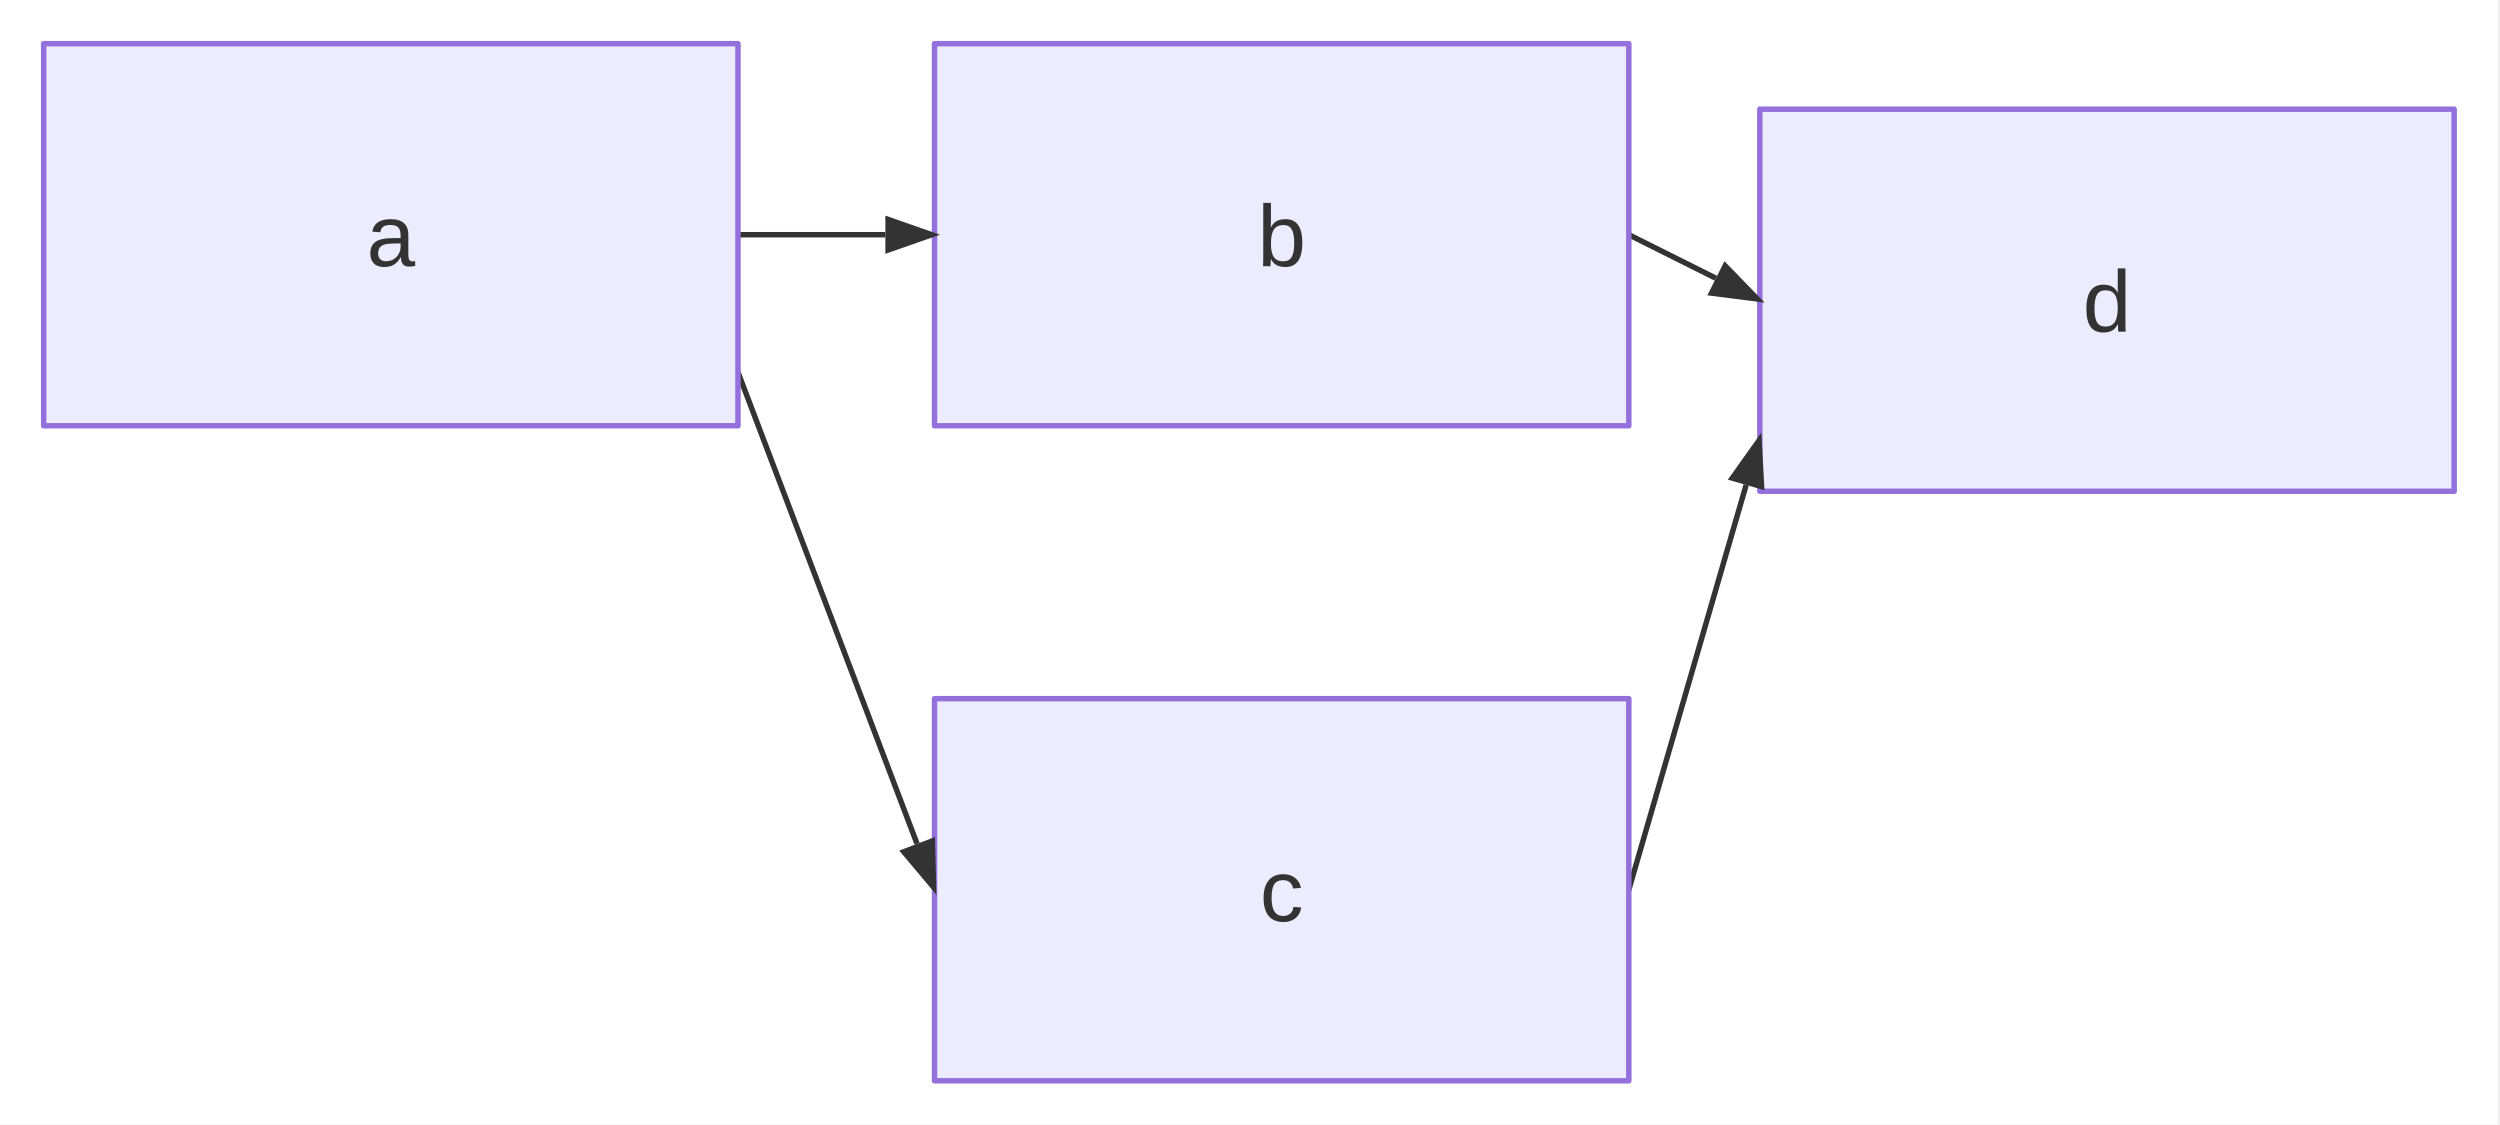
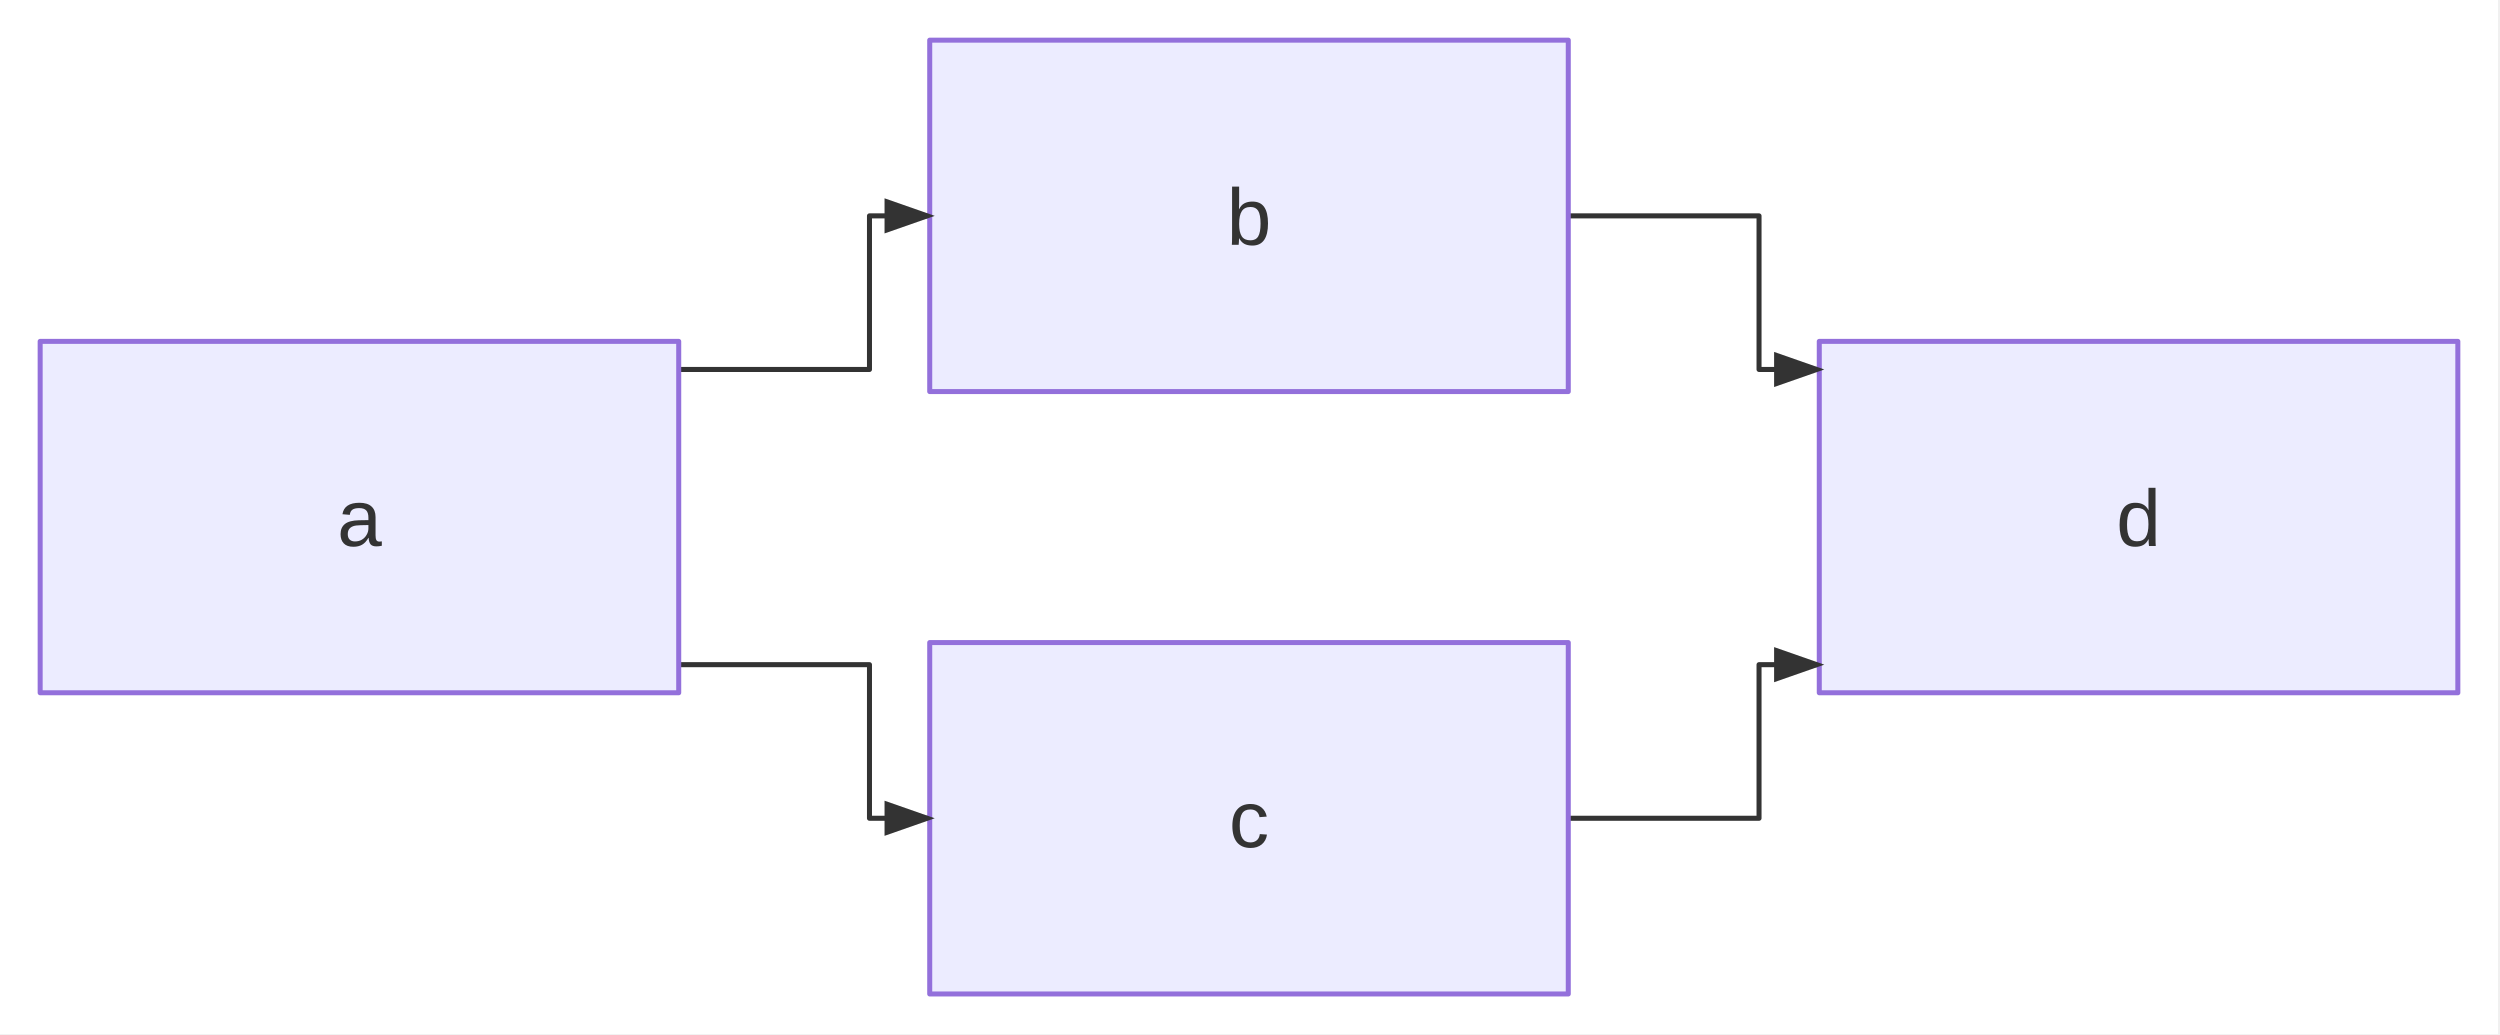
- <svg xmlns="http://www.w3.org/2000/svg" width="458" height="206" viewBox="0 0 458 206">
-   <rect x="0" y="0" width="457.6" height="206" fill="white" />
-   <line x1="135.2" y1="43" x2="162.2" y2="43" stroke="#333333" stroke-width="1" stroke-linecap="butt" data-edge-source="a" data-edge-target="b" />
-   <line x1="135.2" y1="68.2" x2="168.005" y2="154.586" stroke="#333333" stroke-width="1" stroke-linecap="butt" data-edge-source="a" data-edge-target="c" />
-   <line x1="298.4" y1="43" x2="314.35" y2="50.975" stroke="#333333" stroke-width="1" stroke-linecap="butt" data-edge-source="b" data-edge-target="d" />
-   <line x1="298.4" y1="163" x2="319.894" y2="88.844" stroke="#333333" stroke-width="1" stroke-linecap="butt" data-edge-source="c" data-edge-target="d" />
-   <path d="M8,8 H135.2 V78 H8 Z" fill="#ECECFF" stroke="#9370DB" stroke-width="1" stroke-linejoin="round" stroke-linecap="round" />
-   <path d="M171.2,8 H298.4 V78 H171.2 Z" fill="#ECECFF" stroke="#9370DB" stroke-width="1" stroke-linejoin="round" stroke-linecap="round" />
-   <path d="M322.4,20 H449.6 V90 H322.4 Z" fill="#ECECFF" stroke="#9370DB" stroke-width="1" stroke-linejoin="round" stroke-linecap="round" />
-   <path d="M171.2,128 H298.4 V198 H171.2 Z" fill="#ECECFF" stroke="#9370DB" stroke-width="1" stroke-linejoin="round" stroke-linecap="round" />
-   <polygon points="172.2,43 162.2,46.5 162.2,39.5" fill="#333333" stroke="none" />
-   <polygon points="171.555,163.935 164.733,155.829 171.277,153.344" fill="#333333" stroke="none" />
-   <polygon points="323.294,55.447 312.785,54.106 315.915,47.845" fill="#333333" stroke="none" />
-   <polygon points="322.678,79.24 323.256,89.819 316.533,87.87" fill="#333333" stroke="none" />
-   <text x="71.6" y="48.76" text-anchor="middle" fill="#333" font-family="&quot;trebuchet ms&quot;, verdana, arial, sans-serif" font-size="16" font-weight="normal">a</text>
-   <text x="234.8" y="48.76" text-anchor="middle" fill="#333" font-family="&quot;trebuchet ms&quot;, verdana, arial, sans-serif" font-size="16" font-weight="normal">b</text>
-   <text x="386" y="60.76" text-anchor="middle" fill="#333" font-family="&quot;trebuchet ms&quot;, verdana, arial, sans-serif" font-size="16" font-weight="normal">d</text>
-   <text x="234.8" y="168.76" text-anchor="middle" fill="#333" font-family="&quot;trebuchet ms&quot;, verdana, arial, sans-serif" font-size="16" font-weight="normal">c</text>
+ <svg xmlns="http://www.w3.org/2000/svg" width="498" height="206" viewBox="0 0 498 206">
+   <rect x="0" y="0" width="497.6" height="206" fill="white" />
+   <path d="M135.2,73.6L173.2,73.6L173.2,43L185.2,43" fill="none" stroke="#333333" stroke-width="1" stroke-linejoin="round" stroke-linecap="round" data-edge-source="a" data-edge-target="b" />
+   <path d="M135.2,132.4L173.2,132.4L173.2,163L185.2,163" fill="none" stroke="#333333" stroke-width="1" stroke-linejoin="round" stroke-linecap="round" data-edge-source="a" data-edge-target="c" />
+   <path d="M312.4,43L350.4,43L350.4,73.6L362.4,73.6" fill="none" stroke="#333333" stroke-width="1" stroke-linejoin="round" stroke-linecap="round" data-edge-source="b" data-edge-target="d" />
+   <path d="M312.4,163L350.4,163L350.4,132.4L362.4,132.4" fill="none" stroke="#333333" stroke-width="1" stroke-linejoin="round" stroke-linecap="round" data-edge-source="c" data-edge-target="d" />
+   <path d="M185.2,8 H312.4 V78 H185.2 Z" fill="#ECECFF" stroke="#9370DB" stroke-width="1" stroke-linejoin="round" stroke-linecap="round" />
+   <path d="M8,68 H135.2 V138 H8 Z" fill="#ECECFF" stroke="#9370DB" stroke-width="1" stroke-linejoin="round" stroke-linecap="round" />
+   <path d="M362.4,68 H489.6 V138 H362.4 Z" fill="#ECECFF" stroke="#9370DB" stroke-width="1" stroke-linejoin="round" stroke-linecap="round" />
+   <path d="M185.2,128 H312.4 V198 H185.2 Z" fill="#ECECFF" stroke="#9370DB" stroke-width="1" stroke-linejoin="round" stroke-linecap="round" />
+   <polygon points="186.2,43 176.2,46.5 176.2,39.5" fill="#333333" stroke="none" />
+   <polygon points="186.2,163 176.2,166.5 176.2,159.5" fill="#333333" stroke="none" />
+   <polygon points="363.4,73.6 353.4,77.1 353.4,70.1" fill="#333333" stroke="none" />
+   <polygon points="363.4,132.4 353.4,135.9 353.4,128.9" fill="#333333" stroke="none" />
+   <text x="248.8" y="48.76" text-anchor="middle" fill="#333" font-family="&quot;trebuchet ms&quot;, verdana, arial, sans-serif" font-size="16" font-weight="normal">b</text>
+   <text x="71.6" y="108.76" text-anchor="middle" fill="#333" font-family="&quot;trebuchet ms&quot;, verdana, arial, sans-serif" font-size="16" font-weight="normal">a</text>
+   <text x="426" y="108.76" text-anchor="middle" fill="#333" font-family="&quot;trebuchet ms&quot;, verdana, arial, sans-serif" font-size="16" font-weight="normal">d</text>
+   <text x="248.8" y="168.76" text-anchor="middle" fill="#333" font-family="&quot;trebuchet ms&quot;, verdana, arial, sans-serif" font-size="16" font-weight="normal">c</text>
</svg>
